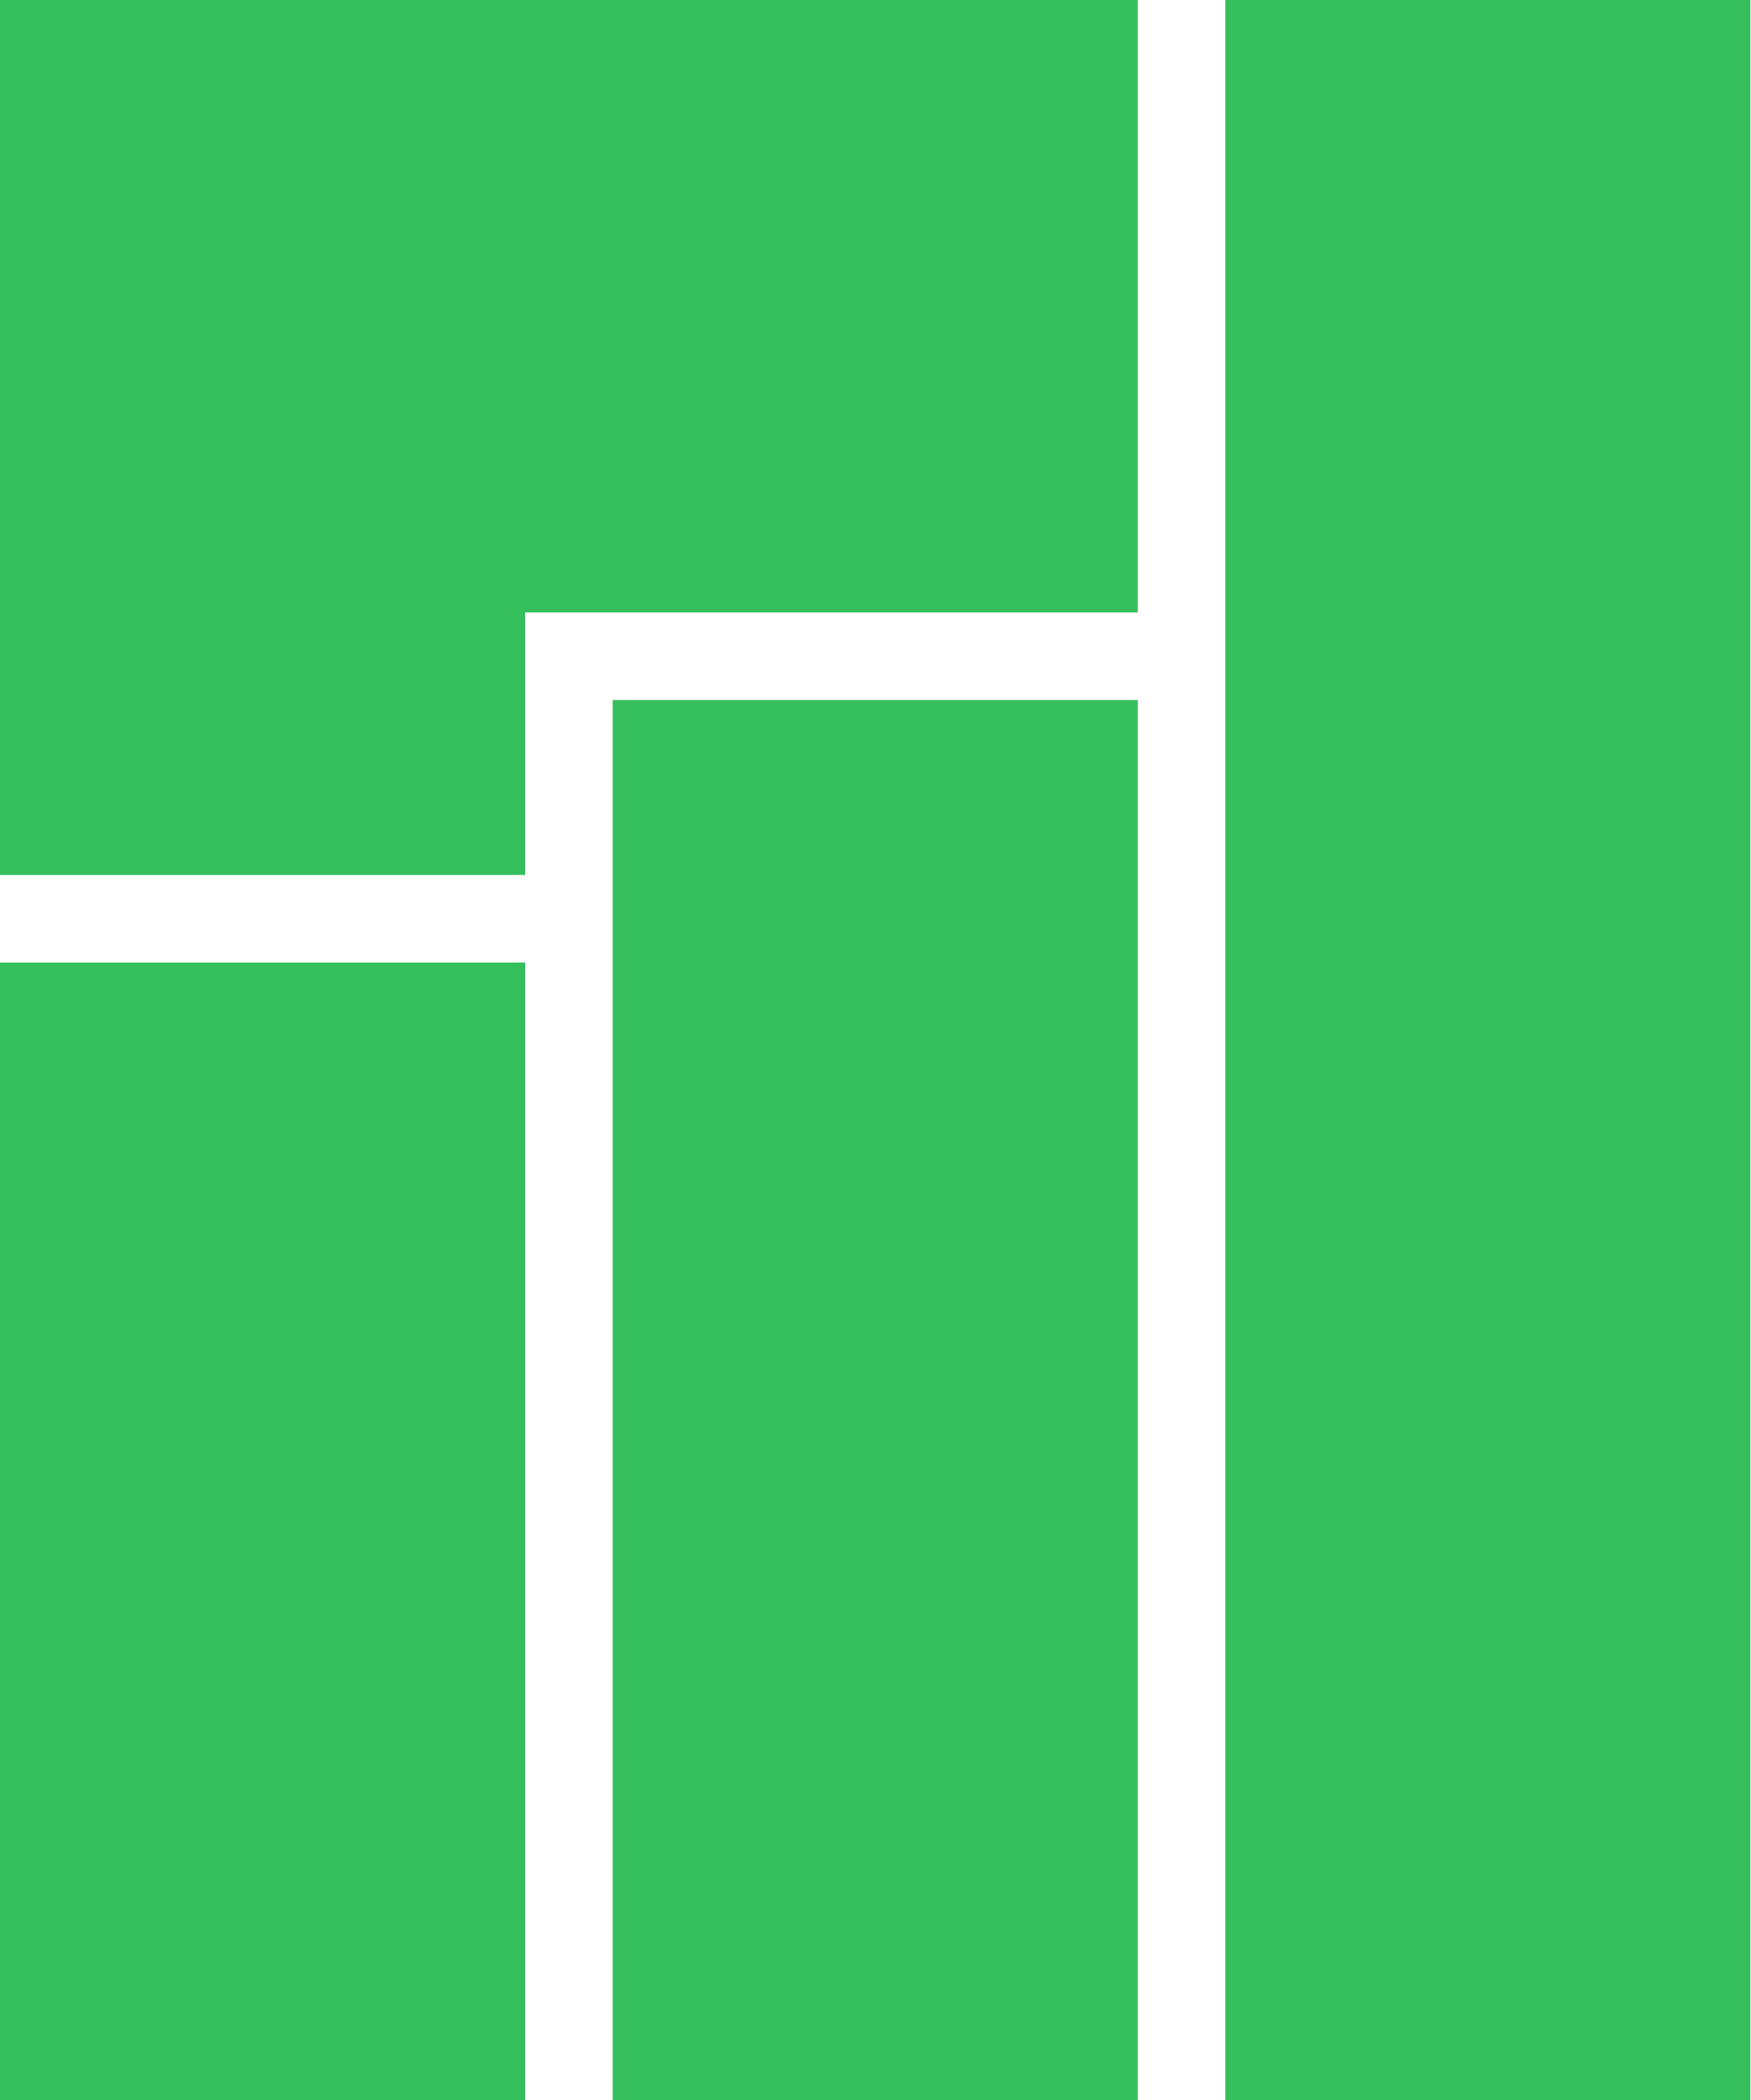
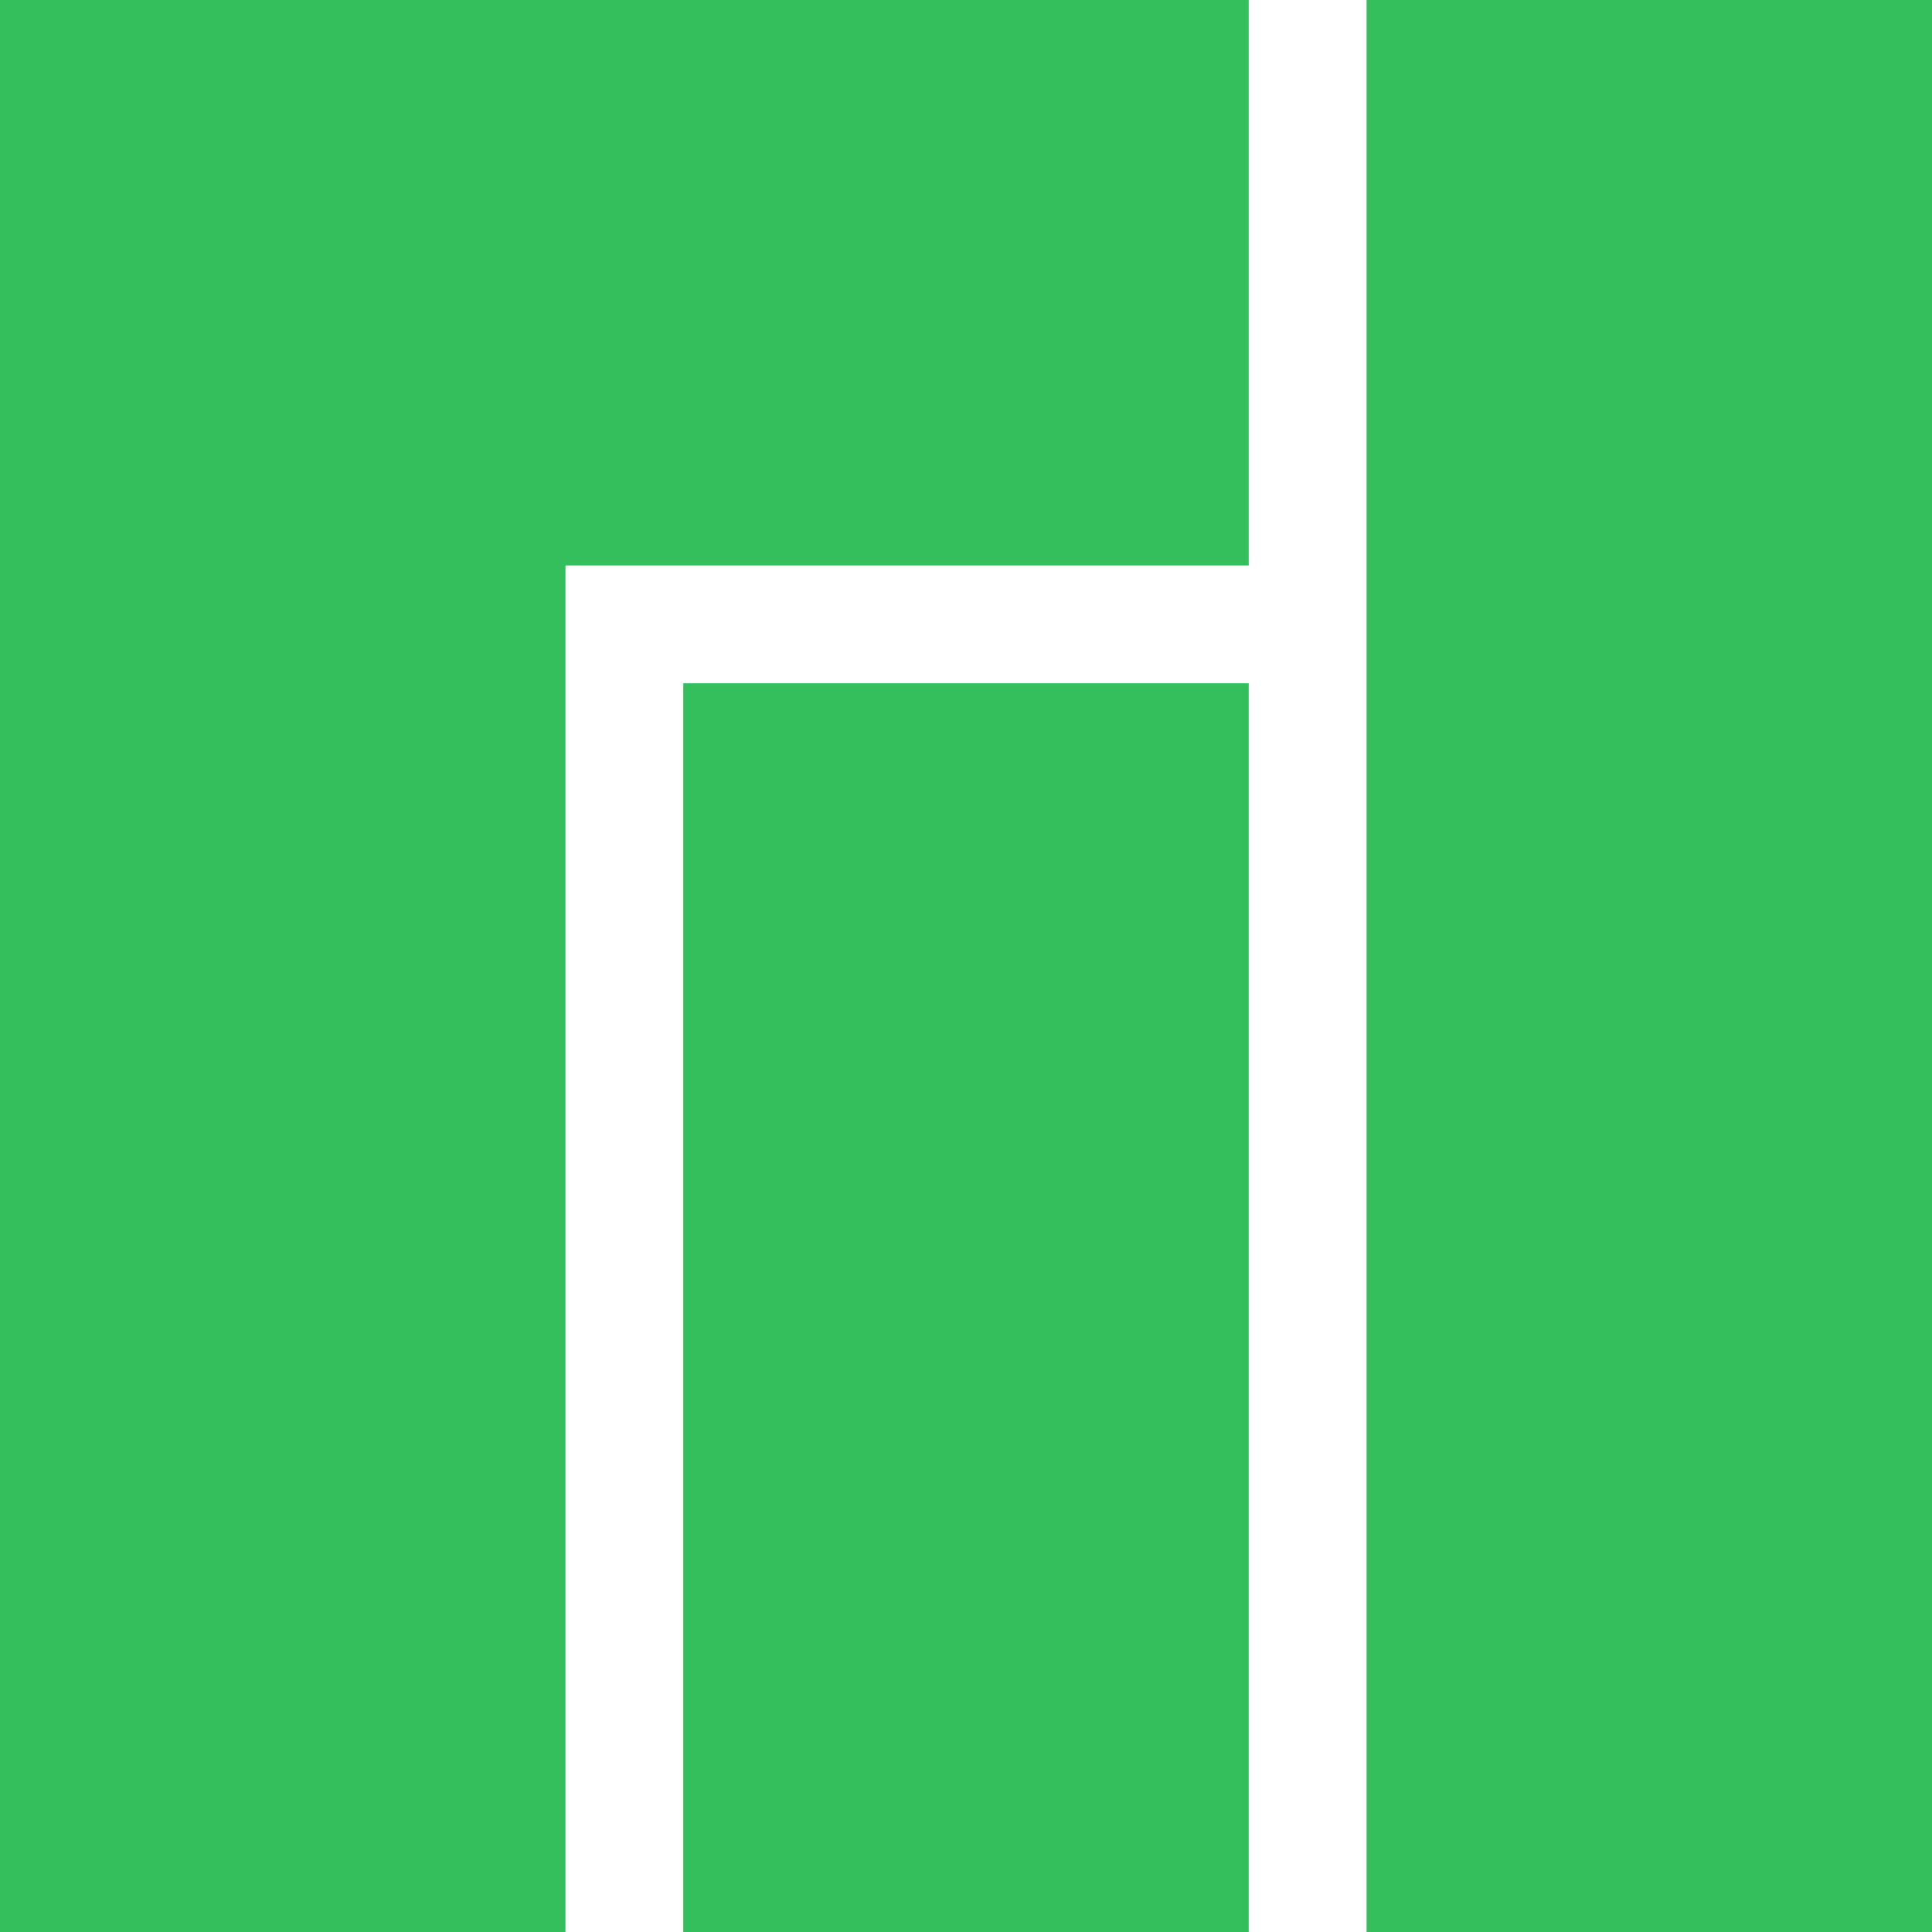
- <svg xmlns="http://www.w3.org/2000/svg" version="1.1" width="100" height="120">
-   <path d="m 0,0 0,50 30,0 0,-15 35,0 0,-35 z" style="fill:#35bf5c" />
-   <rect width="30" height="65" x="0" y="55" style="fill:#35bf5c" />
-   <rect width="30" height="80" x="35" y="40" style="fill:#35bf5c" />
-   <rect width="30" height="120" x="70" y="0" style="fill:#35bf5c" />
+ <svg xmlns="http://www.w3.org/2000/svg" width="56.444mm" height="56.444mm" viewBox="0 0 200 200" id="svg2" version="1.1">
+   <defs id="defs4" />
+   <g id="layer1" transform="translate(222.4117,-236.9002)">
+     <g id="g4335-6" transform="matrix(1.219613,0,0,1.000009,-481.7083,-347.5874)" style="fill:#35bf5c;fill-opacity:1">
+       <g id="g4446" transform="translate(11.59559,121.6213)">
+         <rect style="opacity:1;fill:#35bf5c;fill-opacity:1;fill-rule:evenodd;stroke:none;stroke-width:7.074;stroke-linecap:round;stroke-linejoin:miter;stroke-miterlimit:4;stroke-dasharray:21.222, 21.222;stroke-dashoffset:0;stroke-opacity:1" id="rect4149-7" width="47.995" height="199.998" x="317.002" y="462.861" />
+         <rect style="opacity:1;fill:#35bf5c;fill-opacity:1;fill-rule:evenodd;stroke:none;stroke-width:7.074;stroke-linecap:round;stroke-linejoin:miter;stroke-miterlimit:4;stroke-dasharray:21.222, 21.222;stroke-dashoffset:0;stroke-opacity:1" id="rect4149-0-6" width="47.995" height="129.268" x="259.004" y="533.592" />
+         <rect style="opacity:1;fill:#35bf5c;fill-opacity:1;fill-rule:evenodd;stroke:none;stroke-width:7.074;stroke-linecap:round;stroke-linejoin:miter;stroke-miterlimit:4;stroke-dasharray:21.222, 21.222;stroke-dashoffset:0;stroke-opacity:1" id="rect4149-0-4-9" width="47.995" height="199.998" x="201.01" y="462.861" />
+         <rect transform="matrix(0,1,-1,0,0,0)" style="opacity:1;fill:#35bf5c;fill-opacity:1;fill-rule:evenodd;stroke:none;stroke-width:7.074;stroke-linecap:round;stroke-linejoin:miter;stroke-miterlimit:4;stroke-dasharray:21.222, 21.222;stroke-dashoffset:0;stroke-opacity:1" id="rect4149-0-6-7" width="58.534" height="88.963" x="462.861" y="-307" />
+       </g>
+     </g>
+   </g>
</svg>
